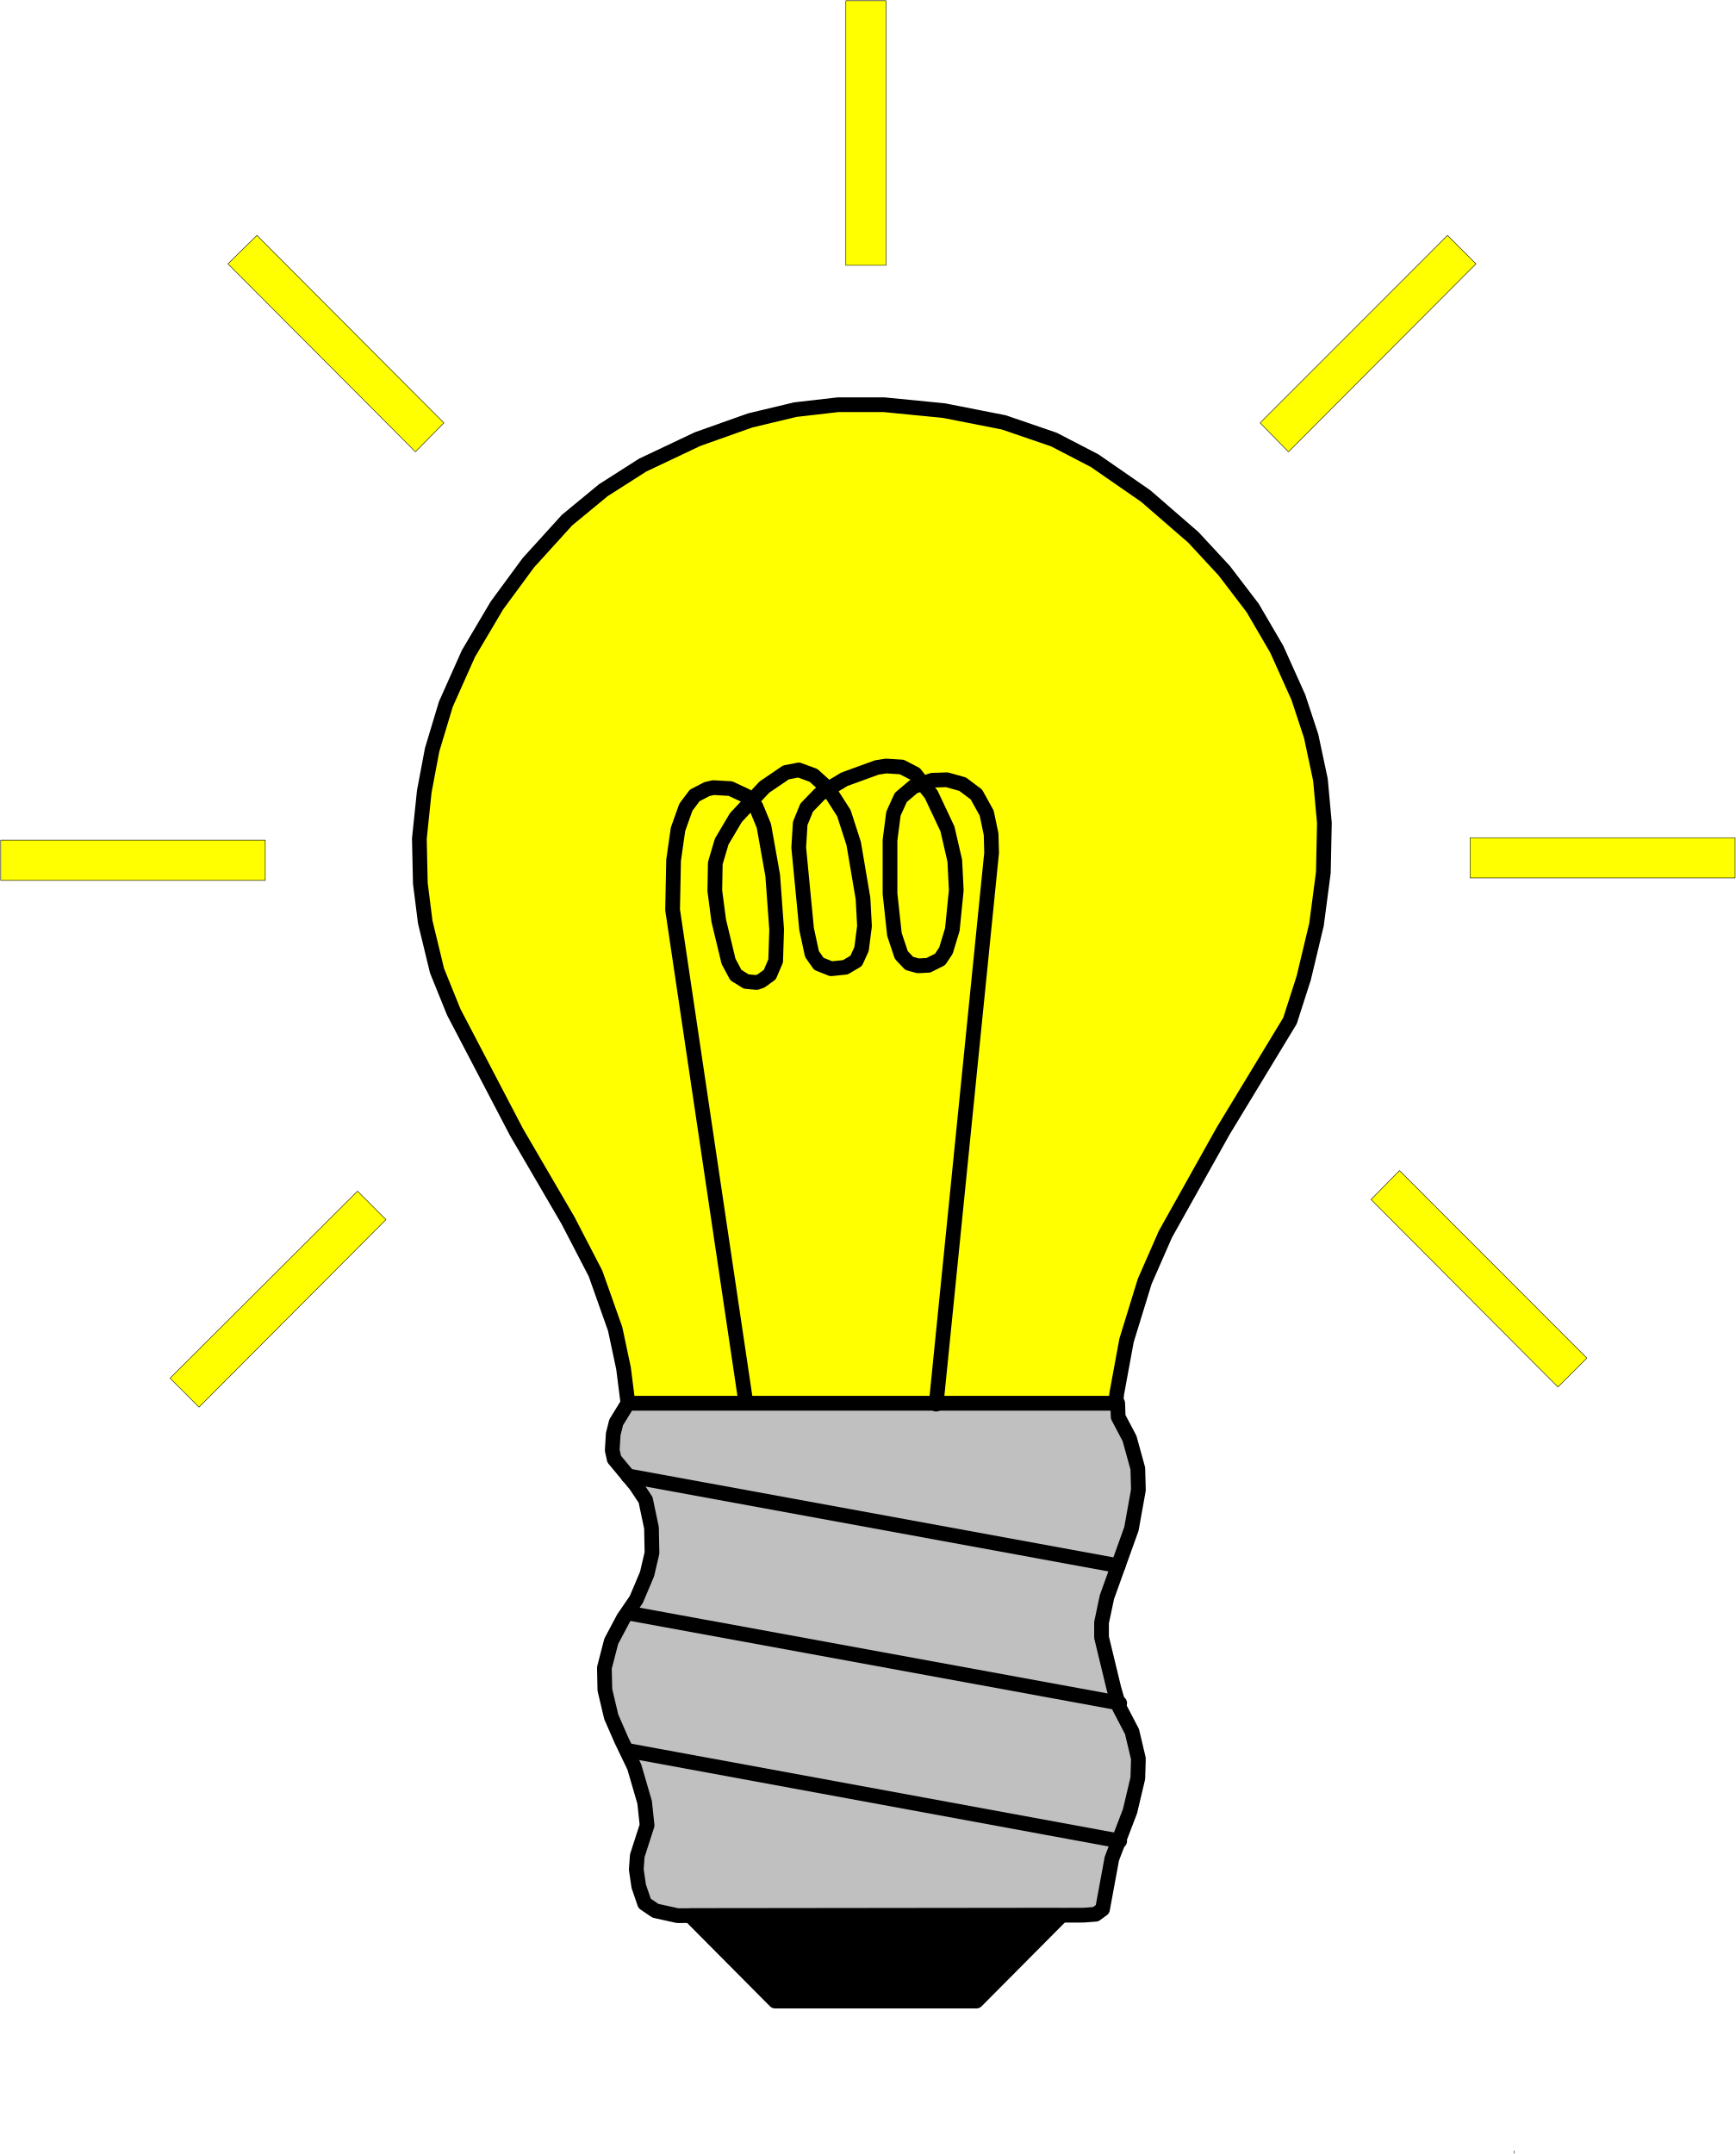
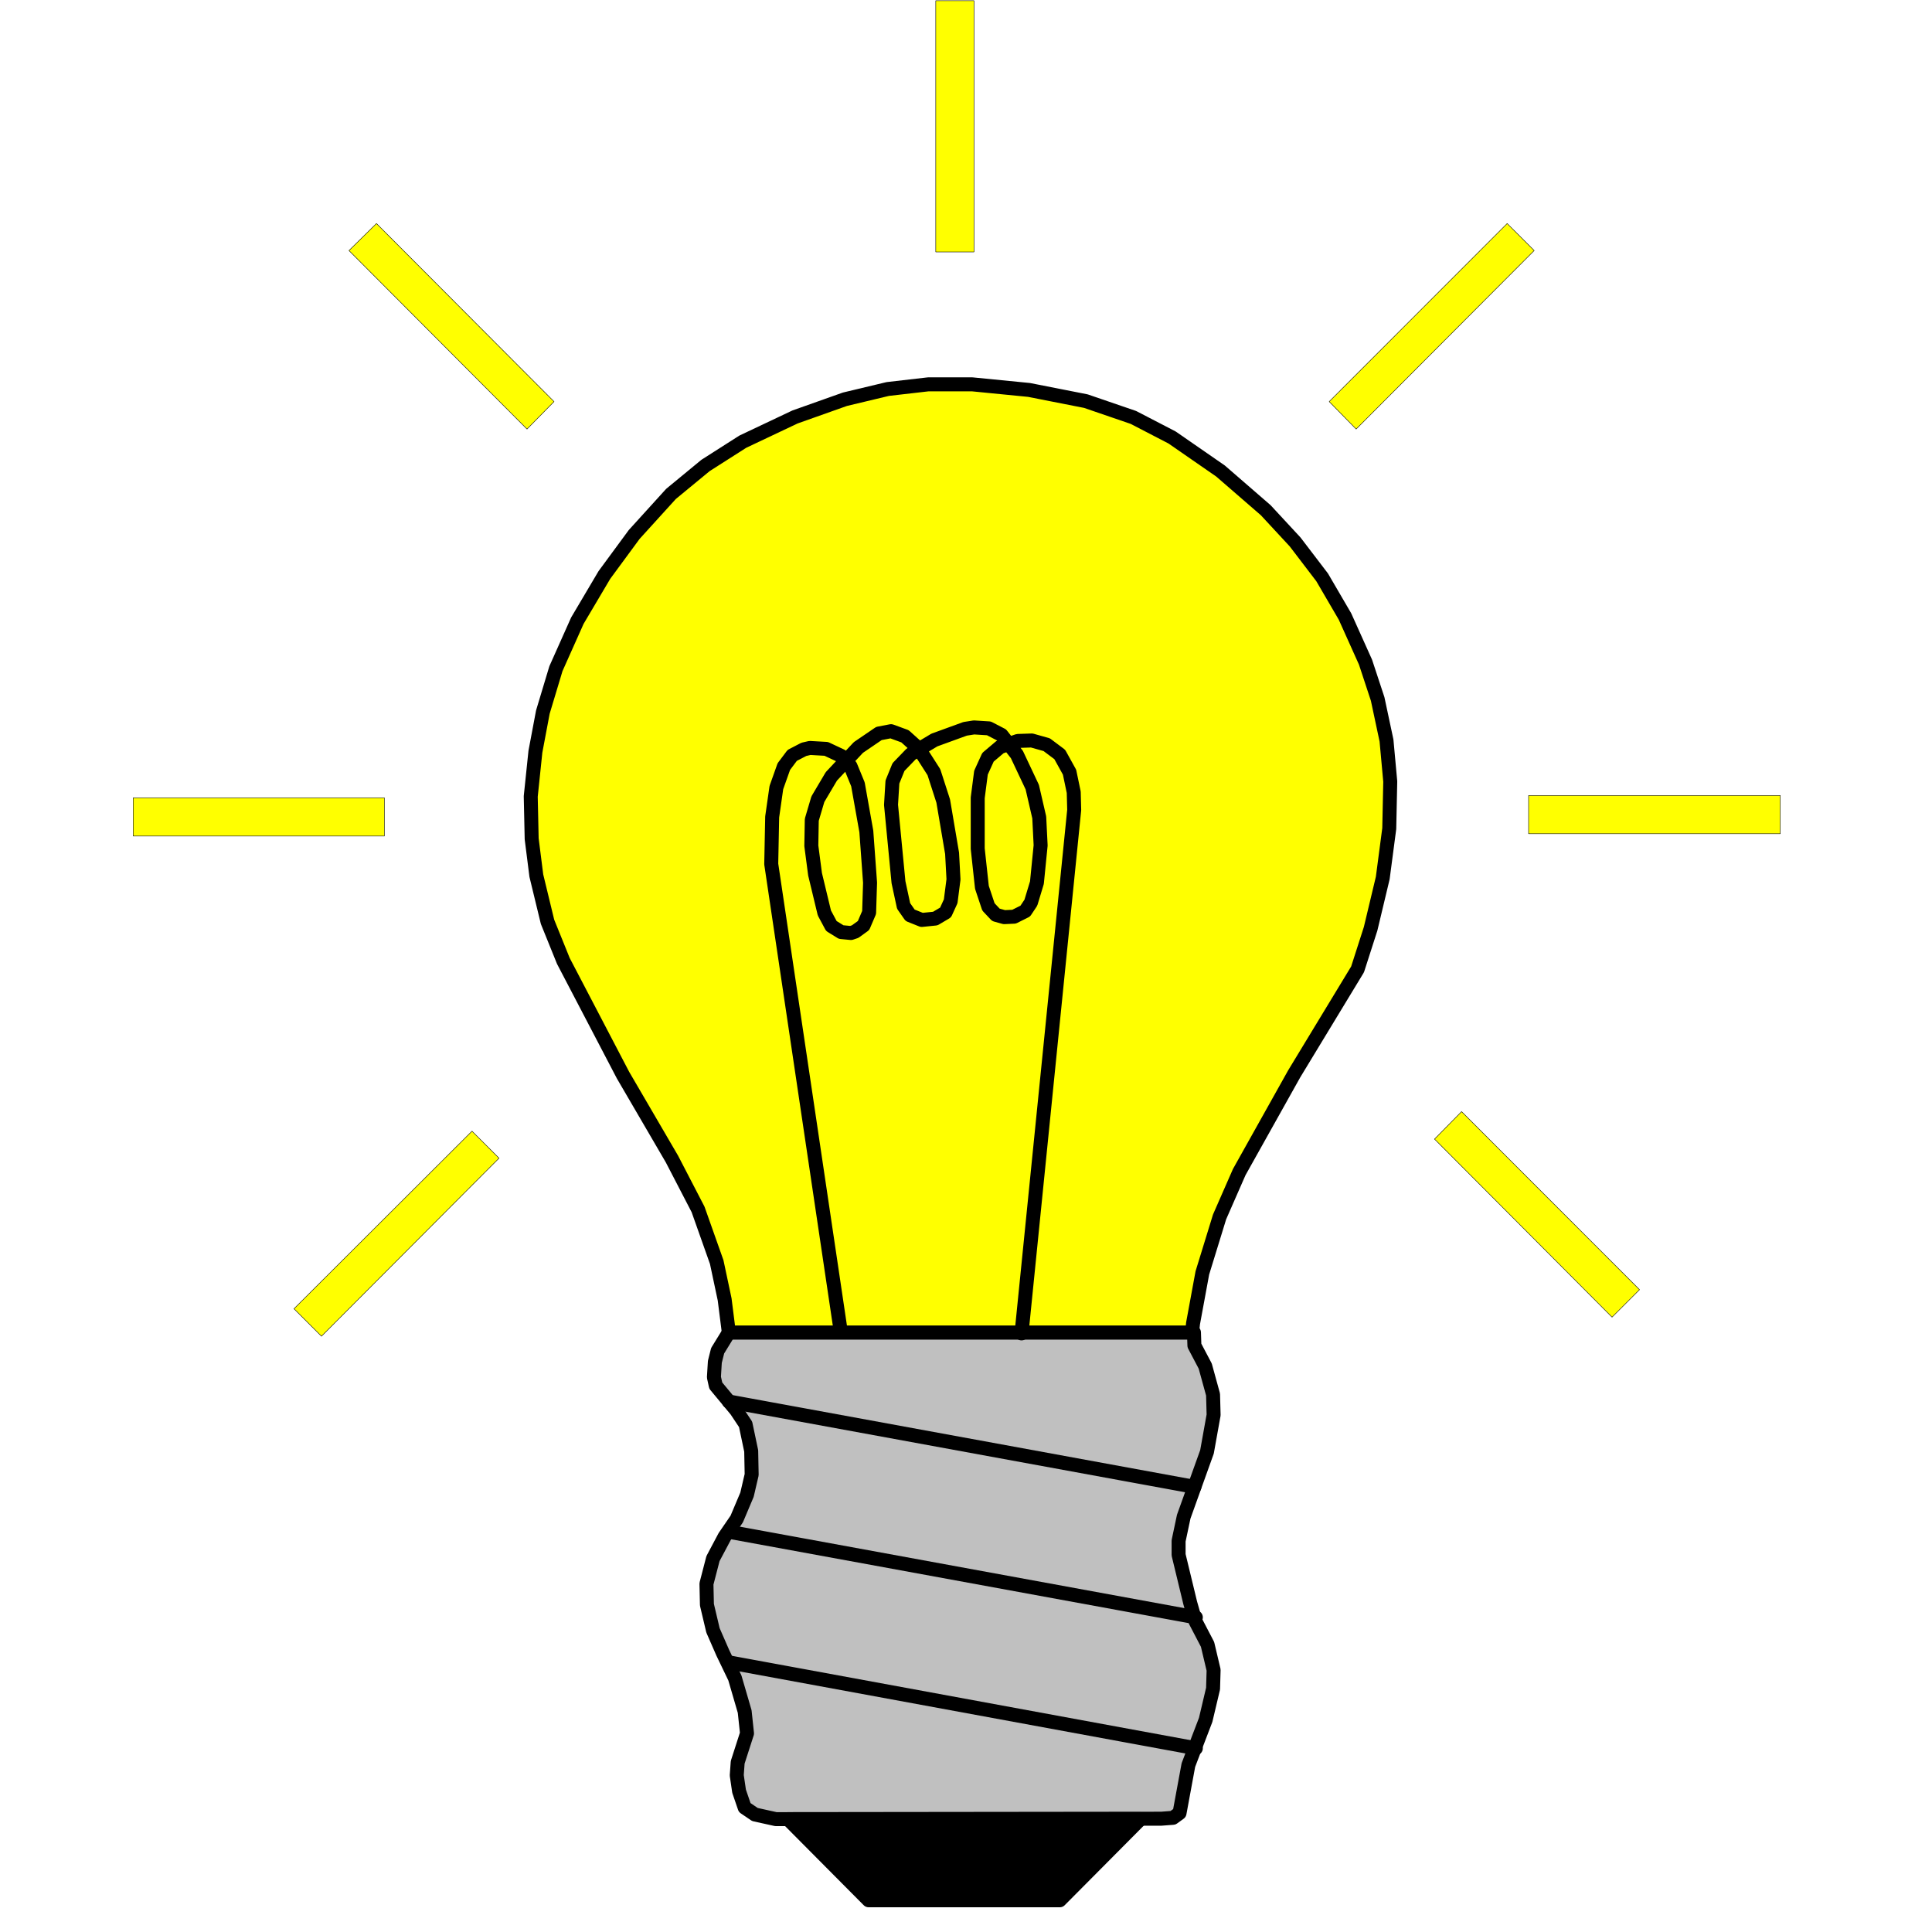
- <svg xmlns="http://www.w3.org/2000/svg" id="0" viewBox="0 0 149.32 185.28" version="1.0">
+ <svg xmlns="http://www.w3.org/2000/svg" id="0" viewBox="-12 0 175 175" version="1.0">
  <g id="1" transform="translate(-4.2015,-4.2022)">
    <path id="2" style="stroke-linejoin:round;fill-rule:evenodd;stroke:#000000;stroke-linecap:round;stroke-width:1.266px;fill:#c0c0c0" d="m62.483 168.98-1.9-0.42-0.929-0.63-0.507-1.48-0.211-1.44 0.085-1.18 0.844-2.62-0.211-1.98-0.887-3.04-1.097-2.28-0.887-2.03-0.549-2.32-0.042-1.9 0.591-2.28 1.056-1.99 1.097-1.6 0.929-2.2 0.422-1.81-0.042-2.15-0.507-2.41-0.844-1.27-1.858-2.24-0.168-0.76 0.084-1.39 0.253-1.01 1.014-1.65h42.131l0.04 1.18 0.98 1.86 0.71 2.58 0.05 1.85-0.6 3.34-2.107 5.87-0.464 2.19v1.27l1.051 4.35 0.47 1.65 1.1 2.11 0.55 2.32-0.05 1.69-0.67 2.83-1.565 4.09-0.802 4.35-0.591 0.43-1.055 0.08-34.914 0.04z" />
    <path id="3" style="stroke-linejoin:round;fill-rule:evenodd;stroke:#000000;stroke-linecap:round;stroke-width:1.266px;fill:#000000" d="m63.58 168.98 7.304 7.35h17.309l7.304-7.35h-31.917z" />
    <path id="4" style="stroke-linejoin:round;fill-rule:evenodd;stroke:#000000;stroke-linecap:round;stroke-width:1.266px;fill:#ffff00" d="m100.18 124.9h-41.961l-0.38-3-0.718-3.38-1.689-4.77-2.364-4.56-4.433-7.6-5.404-10.343-1.435-3.547-1.013-4.18-0.423-3.336-0.084-3.842 0.422-4.054 0.676-3.589 1.182-3.927 1.942-4.349 2.448-4.138 2.702-3.673 3.335-3.674 3.125-2.575 3.377-2.154 4.728-2.238 4.518-1.604 3.884-0.929 3.673-0.423h3.968l5.151 0.507 5.15 1.014 4.307 1.477 3.504 1.816 4.392 3.04 4.09 3.547 2.66 2.871 2.45 3.209 2.07 3.547 1.86 4.138 1.1 3.336 0.8 3.758 0.34 3.716-0.09 4.264-0.59 4.476-1.1 4.603-1.18 3.673-5.74 9.463-4.98 8.9-1.78 4.06-1.56 5.07-0.84 4.56-0.09 0.84z" />
    <path id="5" style="stroke-linejoin:round;stroke:#000000;stroke-width:1.266px;stroke-linecap:round;fill:none" d="m58.219 131.15 42.171 7.73" />
    <path id="6" style="stroke-linejoin:round;stroke:#000000;stroke-width:1.266px;stroke-linecap:round;fill:none" d="m58.345 142.97 42.175 7.73" />
    <path id="7" style="stroke-linejoin:round;stroke:#000000;stroke-width:1.266px;stroke-linecap:round;fill:none" d="m58.345 154.8 42.175 7.76" />
    <path id="8" style="stroke-linejoin:round;stroke:#000000;stroke-width:.042px;stroke-linecap:round;fill:none" d="m134.46 189.42v-0.21" />
    <path id="9" style="stroke-linejoin:round;stroke:#000000;stroke-width:1.266px;stroke-linecap:round;fill:none" d="m68.351 124.77-6.291-42.305 0.085-4.265l0.38-2.66 0.675-1.9 0.76-1.014 1.056-0.549 0.548-0.126 1.478 0.084 1.351 0.633 0.844 0.929 0.676 1.647 0.76 4.265 0.338 4.645-0.085 2.702-0.506 1.182-0.76 0.549-0.38 0.127-0.887-0.085-0.887-0.549-0.633-1.182-0.844-3.505-0.338-2.575 0.042-2.365 0.549-1.858 1.224-2.069 2.449-2.618 1.858-1.266 1.097-0.211 1.267 0.464 1.266 1.14 1.351 2.111 0.845 2.618 0.802 4.729 0.127 2.365-0.254 1.984-0.464 1.014-0.929 0.549-1.224 0.126-1.056-0.422-0.591-0.844-0.464-2.154-0.676-7.009 0.127-2.069 0.549-1.351 1.14-1.182 2.111-1.267 2.786-1.014 0.802-0.126 1.351 0.084 1.14 0.591 1.393 1.774 1.393 2.955 0.634 2.745 0.126 2.534-0.337 3.378-0.549 1.815-0.507 0.76-1.013 0.507-0.887 0.042-0.76-0.211-0.675-0.718-0.591-1.773-0.38-3.505v-4.602l0.295-2.28 0.634-1.394 1.097-0.929 1.605-0.549 1.266-0.042 1.351 0.38 1.182 0.887 0.887 1.604 0.38 1.816 0.042 1.604-4.771 47.414" />
    <path id="10" style="stroke-linejoin:round;fill-rule:evenodd;stroke:#000000;stroke-linecap:round;stroke-width:.042px;fill:#ffff00" d="m4.264 76.469h22.755v3.462h-22.755v-3.462z" />
    <path id="11" style="stroke-linejoin:round;fill-rule:evenodd;stroke:#000000;stroke-linecap:round;stroke-width:.042px;fill:#ffff00" d="m130.66 76.258h22.8v3.462h-22.8v-3.462z" />
    <path id="12" style="stroke-linejoin:round;fill-rule:evenodd;stroke:#000000;stroke-linecap:round;stroke-width:.042px;fill:#ffff00" d="m80.425 4.265h-3.462v22.759h3.462v-22.759z" />
    <path id="13" style="stroke-linejoin:round;fill-rule:evenodd;stroke:#000000;stroke-linecap:round;stroke-width:.042px;fill:#ffff00" d="m26.302 24.448-2.491 2.449 16.127 16.172 2.449-2.491-16.085-16.13z" />
    <path id="14" style="stroke-linejoin:round;fill-rule:evenodd;stroke:#000000;stroke-linecap:round;stroke-width:.042px;fill:#ffff00" d="m131.17 26.897-2.45-2.449-16.12 16.13 2.44 2.491 16.13-16.172z" />
    <path id="15" style="stroke-linejoin:round;fill-rule:evenodd;stroke:#000000;stroke-linecap:round;stroke-width:.042px;fill:#ffff00" d="m124.59 104.89-2.45 2.49 16.08 16.13 2.49-2.49-16.12-16.13z" />
    <path id="16" style="stroke-linejoin:round;fill-rule:evenodd;stroke:#000000;stroke-linecap:round;stroke-width:.042px;fill:#ffff00" d="m37.405 109.11-2.449-2.45-16.127 16.09 2.491 2.49 16.085-16.13z" />
  </g>
</svg>
